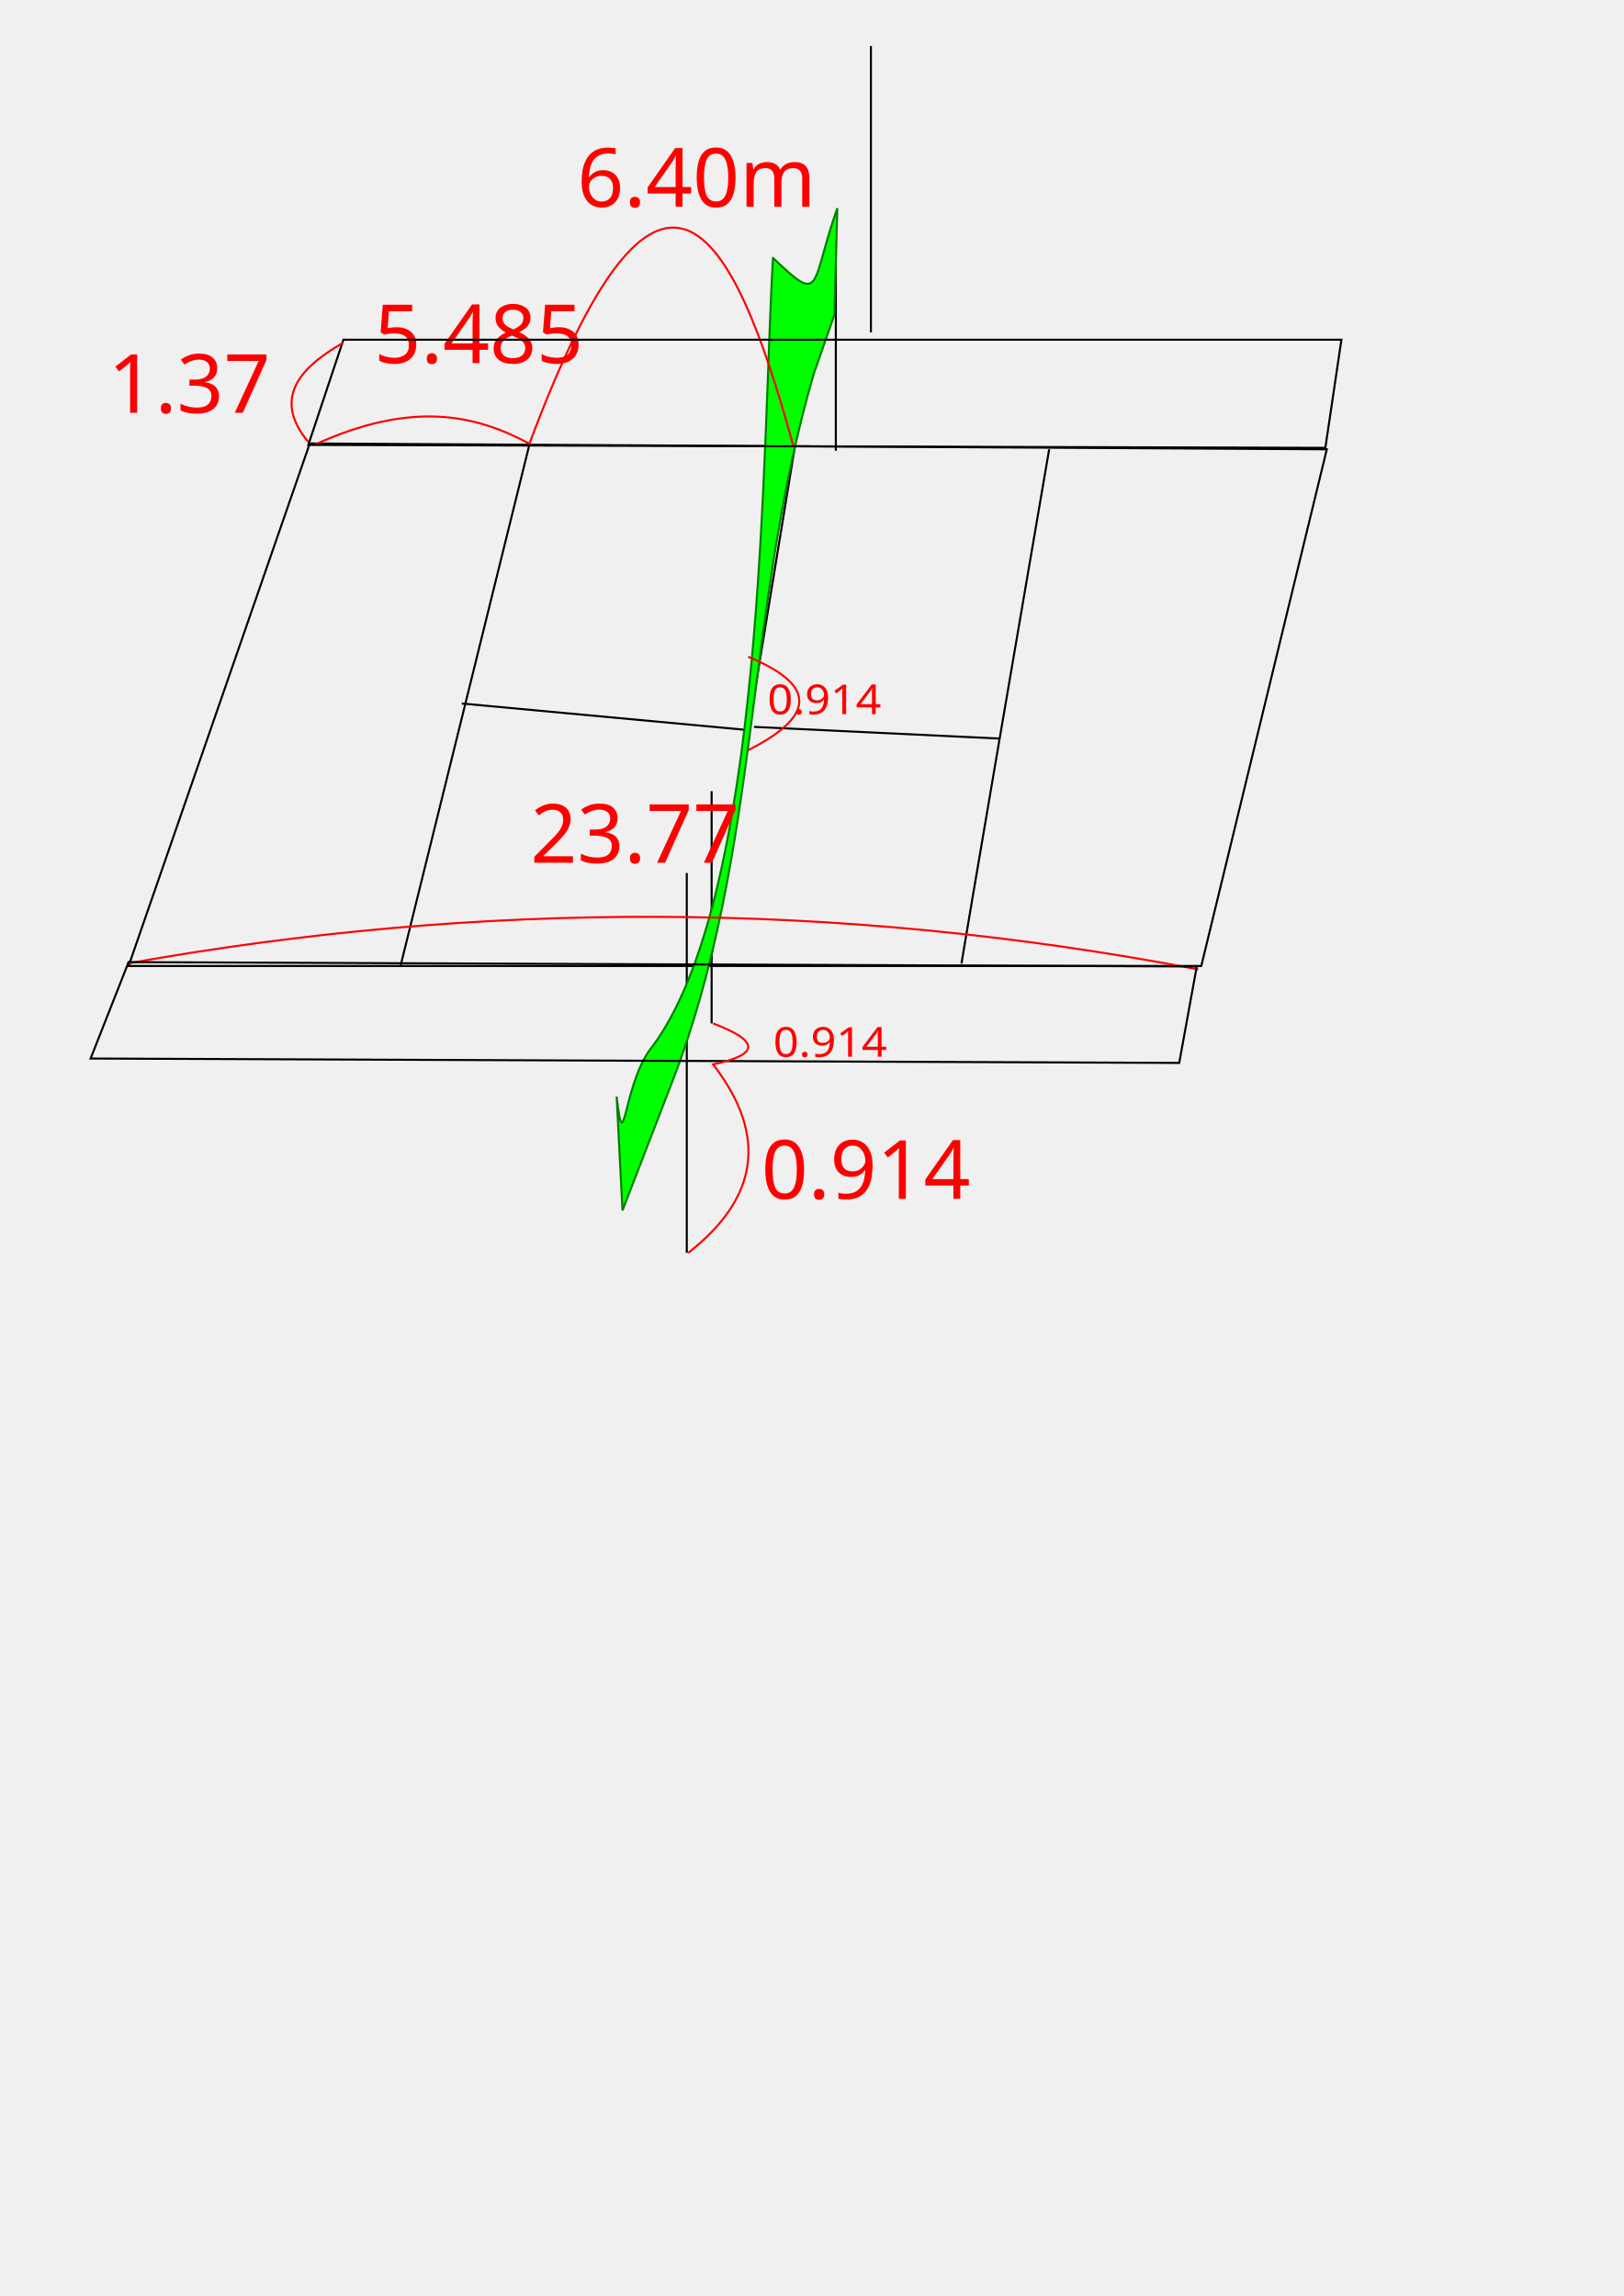
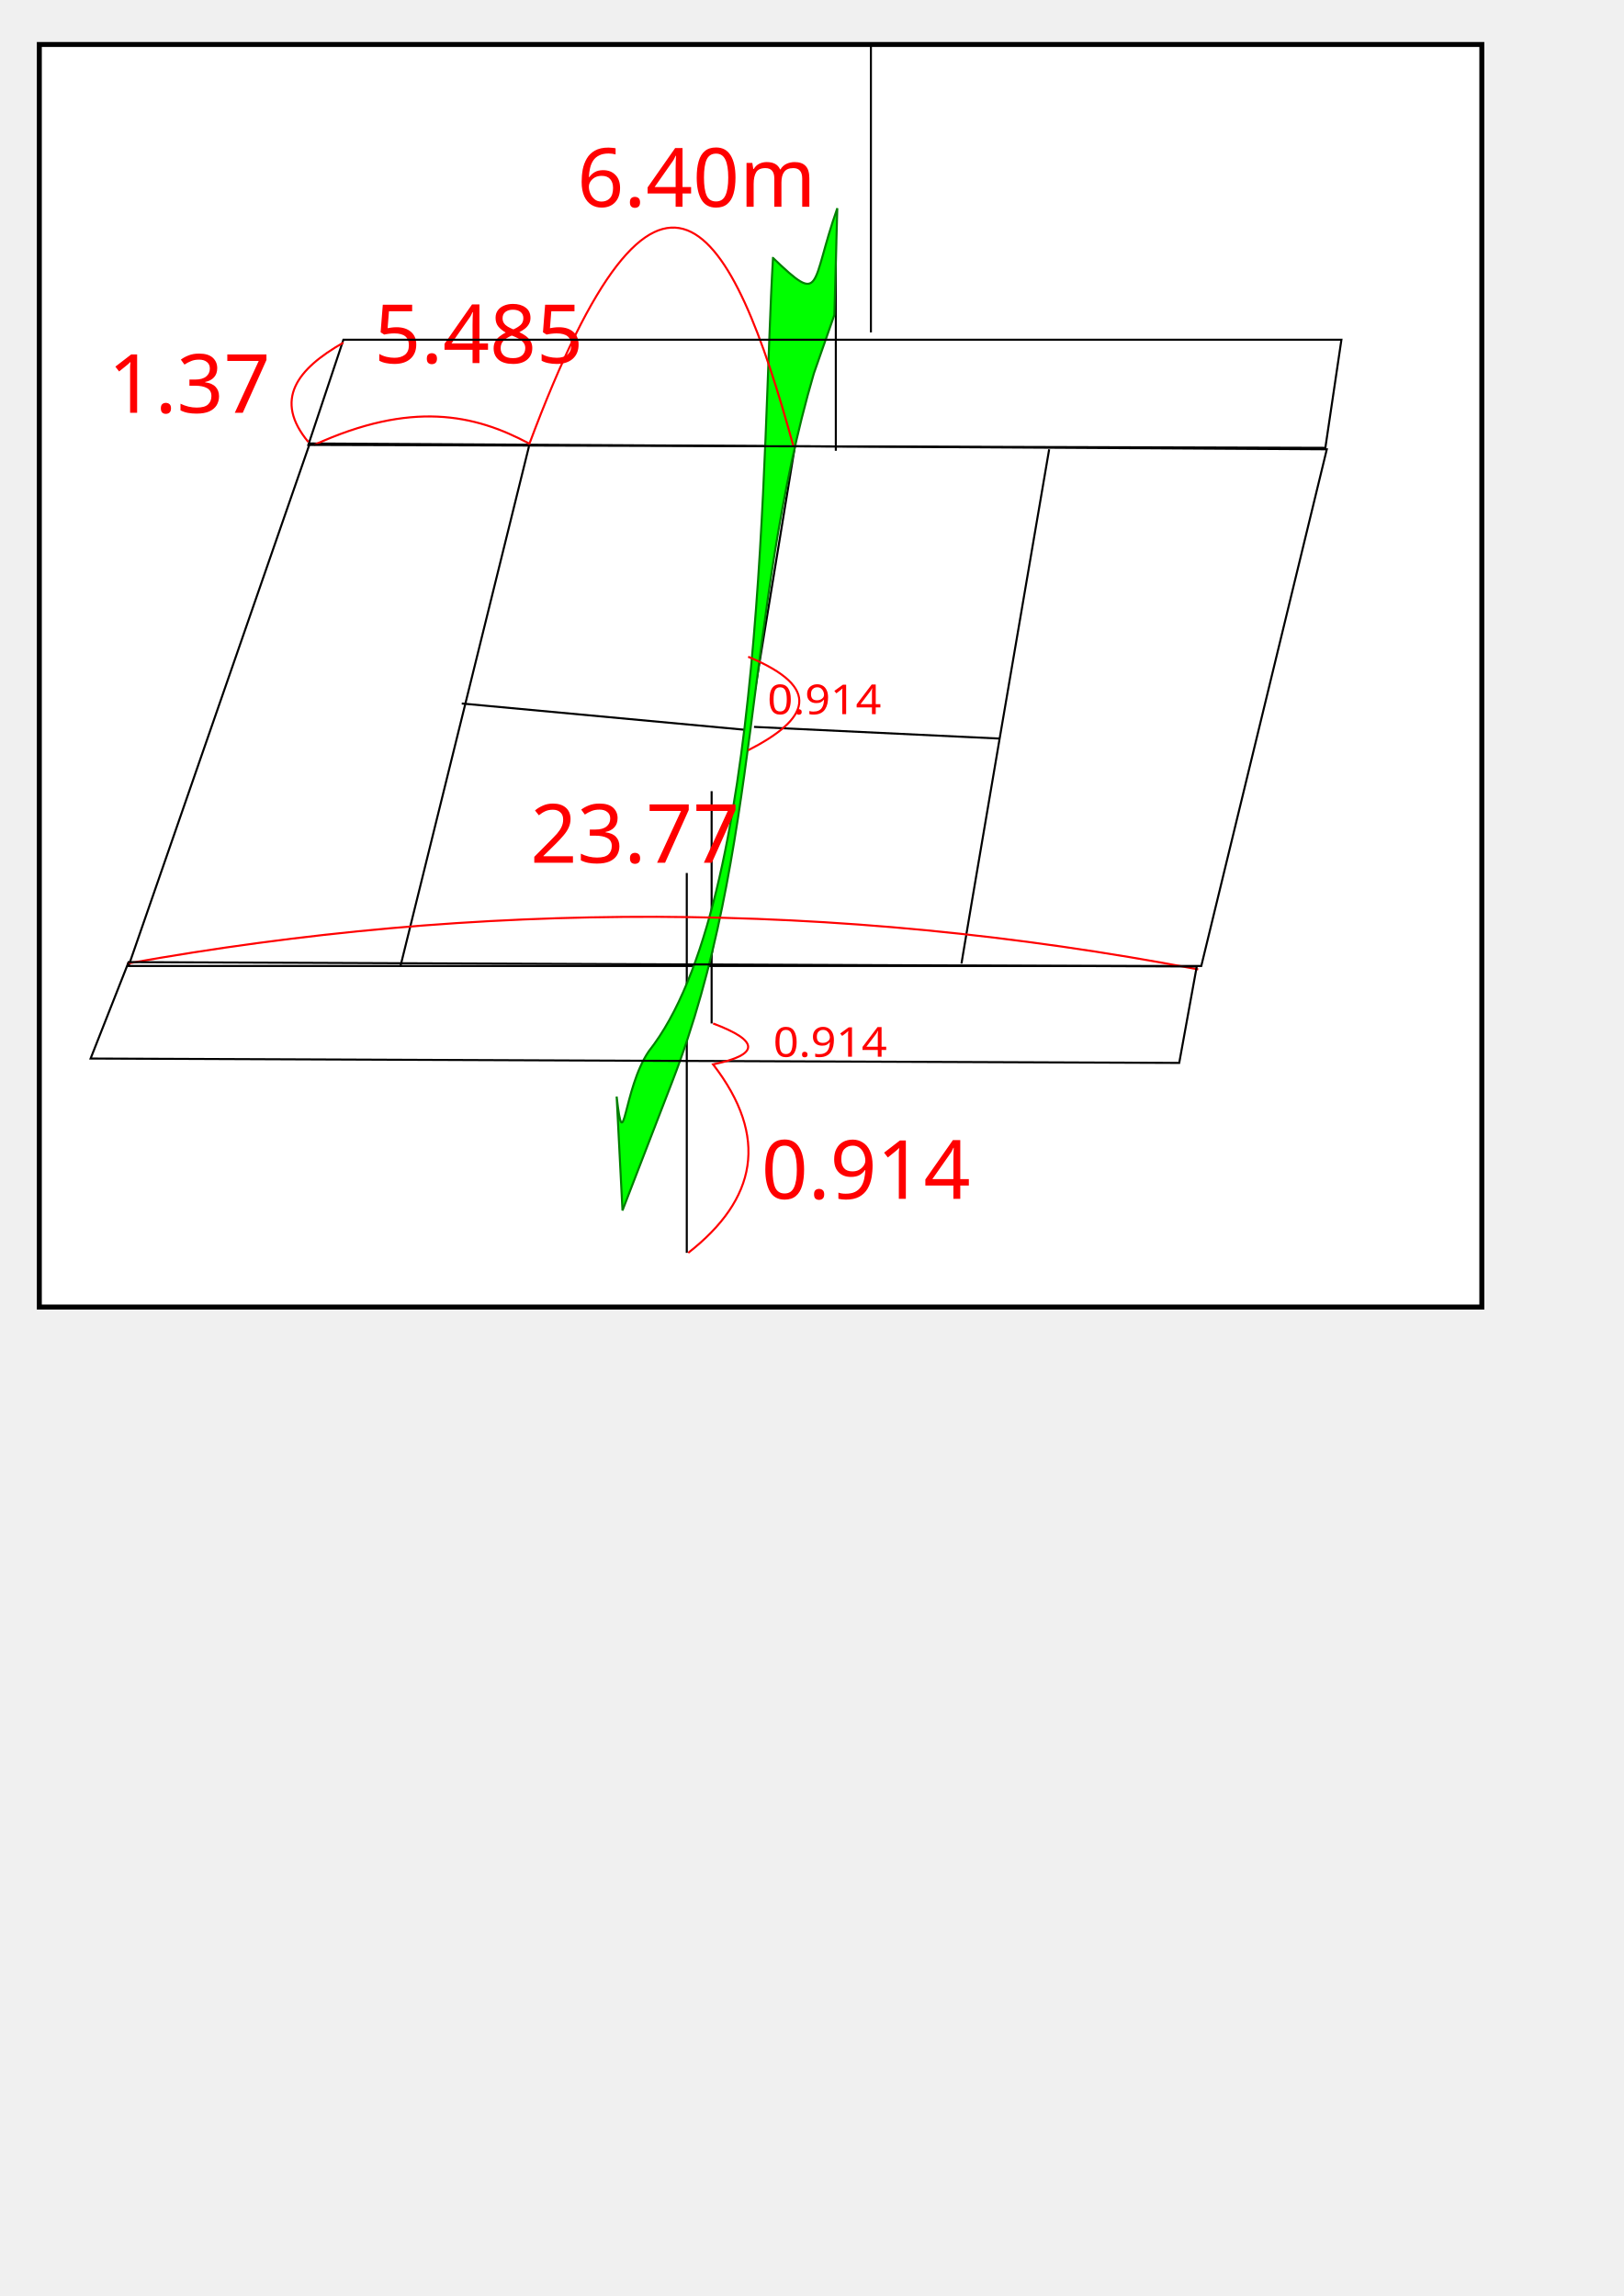
<svg xmlns="http://www.w3.org/2000/svg" width="210mm" height="297mm" viewBox="0 0 210 297" version="1.1" id="svg8">
  <defs id="defs2" />
-   <g id="layer1">
+   <g id="layer2" style="display:inline">
+     <path style="fill:#ffffff;stroke:#000000;stroke-width:0.643;stroke-miterlimit:4;stroke-dasharray:none" d="m 5.086,5.753 c 62.188,0 124.377,0 186.565,0 0,54.44 0,108.88 0,163.319 -62.188,0 -124.377,0 -186.565,0 0,-54.44 0,-108.88 0,-163.319 z" id="rect122" />
+   </g>
+   <g id="layer1" style="display:inline">
    <path style="fill:none;stroke:#000000;stroke-width:0.265px;stroke-linecap:butt;stroke-linejoin:miter;stroke-opacity:1" d="M 40.065,57.363 171.601,58.119 155.368,124.952 H 16.631 Z" id="path8" />
    <path style="fill:none;stroke:#000000;stroke-width:0.265px;stroke-linecap:butt;stroke-linejoin:miter;stroke-opacity:1" d="m 112.637,43 c 0,-37.042 0,-37.042 0,-37.042" id="path10" />
    <path style="fill:none;stroke:#000000;stroke-width:0.265px;stroke-linecap:butt;stroke-linejoin:miter;stroke-opacity:1" d="m 88.824,162.062 v -49.137" id="path12" />
    <path style="fill:none;stroke:#000000;stroke-width:0.265px;stroke-linecap:butt;stroke-linejoin:miter;stroke-opacity:1" d="M 102.81,57.741 91.848,124.643" id="path14" />
    <path style="fill:none;stroke:#000000;stroke-width:0.265px;stroke-linecap:butt;stroke-linejoin:miter;stroke-opacity:1" d="M 68.414,57.741 C 51.783,125.021 51.783,125.021 51.783,125.021" id="path16" />
    <path style="fill:none;stroke:#000000;stroke-width:0.265px;stroke-linecap:butt;stroke-linejoin:miter;stroke-opacity:1" d="M 135.693,58.119 C 124.354,124.265 124.354,124.643 124.354,124.643" id="path18" />
    <path style="fill:none;stroke:#000000;stroke-width:0.265px;stroke-linecap:butt;stroke-linejoin:miter;stroke-opacity:1" d="m 59.72,91.003 c 36.664,3.402 36.664,3.402 36.664,3.402" id="path20" />
    <path style="fill:none;stroke:#000000;stroke-width:0.265px;stroke-linecap:butt;stroke-linejoin:miter;stroke-opacity:1" d="M 129.268,95.539 C 97.518,94.027 97.518,94.027 97.518,94.027" id="path22" />
    <path style="fill:none;stroke:#000000;stroke-width:0.265px;stroke-linecap:butt;stroke-linejoin:miter;stroke-opacity:1" d="M 108.101,58.308 V 31.283" id="path10-2" />
    <path style="fill:none;stroke:#000000;stroke-width:0.265px;stroke-linecap:butt;stroke-linejoin:miter;stroke-opacity:1" d="m 92.037,132.391 v -30.049" id="path10-9" />
    <path style="fill:#00ff00;stroke:#008000;stroke-width:0.265px;stroke-linecap:butt;stroke-linejoin:miter;stroke-opacity:1" d="M 99.975,33.362 C 98.543,57.188 99.178,116.641 83.911,135.982 c -3.327,4.871 -3.203,14.27 -4.158,5.859 l 0.756,14.741 6.426,-16.631 c 11.539,-29.878 9.309,-60.848 18.332,-91.659 l 2.646,-7.56 0.378,-13.796 c -3.539,10.017 -1.822,12.66 -8.315,6.426 z" id="path47" />
    <path style="fill:none;stroke:#ff0000;stroke-width:0.265px;stroke-linecap:butt;stroke-linejoin:miter;stroke-opacity:1" d="M 40.632,57.552 C 53.173,51.824 61.373,53.592 68.414,57.363" id="path49" />
-     <text xml:space="preserve" style="font-style:normal;font-weight:normal;font-size:10.583px;line-height:1.25;font-family:sans-serif;letter-spacing:0px;word-spacing:0px;fill:#ff0000;fill-opacity:1;stroke:none;stroke-width:0.265;" x="48.381" y="46.969" id="text53">
-       <tspan id="tspan51" x="48.381" y="46.969" style="stroke-width:0.265;fill:#ff0000;">5.485</tspan>
+     <text xml:space="preserve" style="font-style:normal;font-weight:normal;font-size:10.583px;line-height:1.25;font-family:sans-serif;letter-spacing:0px;word-spacing:0px;fill:#ff0000;fill-opacity:1;stroke:none;stroke-width:0.265" x="48.381" y="46.969" id="text53">
+       <tspan id="tspan51" x="48.381" y="46.969" style="fill:#ff0000;stroke-width:0.265">5.485</tspan>
    </text>
    <text xml:space="preserve" style="font-style:normal;font-weight:normal;font-size:10.583px;line-height:1.25;font-family:sans-serif;letter-spacing:0px;word-spacing:0px;fill:#ff0000;fill-opacity:1;stroke:none;stroke-width:0.265" x="74.65" y="26.747" id="text57">
      <tspan id="tspan55" x="74.65" y="26.747" style="fill:#ff0000;stroke-width:0.265">6.40m</tspan>
    </text>
    <text xml:space="preserve" style="font-style:normal;font-weight:normal;font-size:10.583px;line-height:1.25;font-family:sans-serif;letter-spacing:0px;word-spacing:0px;fill:#ff0000;fill-opacity:1;stroke:none;stroke-width:0.265" x="98.463" y="155.07" id="text61">
      <tspan id="tspan59" x="98.463" y="155.07" style="fill:#ff0000;stroke-width:0.265">0.914</tspan>
    </text>
    <path style="fill:none;stroke:#ff0000;stroke-width:0.265px;stroke-linecap:butt;stroke-linejoin:miter;stroke-opacity:1" d="m 68.414,57.552 c 16.89,-45.366 26.291,-28.735 34.207,0.189" id="path63" />
    <path style="fill:none;stroke:#ff0000;stroke-width:0.265px;stroke-linecap:butt;stroke-linejoin:miter;stroke-opacity:1" d="m 16.442,124.643 c 45.192,-8.112 91.321,-8.265 138.528,0.756" id="path65" />
-     <text xml:space="preserve" style="font-style:normal;font-weight:normal;font-size:10.583px;line-height:1.25;font-family:sans-serif;letter-spacing:0px;word-spacing:0px;fill:#ff0000;fill-opacity:1;stroke:none;stroke-width:0.265;" x="68.603" y="111.603" id="text69">
-       <tspan id="tspan67" x="68.603" y="111.603" style="stroke-width:0.265;fill:#ff0000;">23.77</tspan>
+     <text xml:space="preserve" style="font-style:normal;font-weight:normal;font-size:10.583px;line-height:1.25;font-family:sans-serif;letter-spacing:0px;word-spacing:0px;fill:#ff0000;fill-opacity:1;stroke:none;stroke-width:0.265" x="68.603" y="111.603" id="text69">
+       <tspan id="tspan67" x="68.603" y="111.603" style="fill:#ff0000;stroke-width:0.265">23.77</tspan>
    </text>
    <path style="fill:none;stroke:#000000;stroke-width:0.265px;stroke-linecap:butt;stroke-linejoin:miter;stroke-opacity:1" d="M 39.876,57.552 44.412,43.945 H 173.491 L 171.412,57.93 Z" id="path71" />
    <path style="fill:none;stroke:#000000;stroke-width:0.265px;stroke-linecap:butt;stroke-linejoin:miter;stroke-opacity:1" d="m 16.631,124.454 138.15,0.567 -2.268,12.473 -140.796,-0.567 z" id="path73" />
    <path style="fill:none;stroke:#ff0000;stroke-width:0.265px;stroke-linecap:butt;stroke-linejoin:miter;stroke-opacity:1" d="m 44.412,44.323 c -6.02,3.425 -9.052,7.419 -4.536,12.851" id="path75" />
    <text xml:space="preserve" style="font-style:normal;font-weight:normal;font-size:10.583px;line-height:1.25;font-family:sans-serif;letter-spacing:0px;word-spacing:0px;fill:#ff0000;fill-opacity:1;stroke:none;stroke-width:0.265" x="13.985" y="53.394" id="text79">
      <tspan id="tspan77" x="13.985" y="53.394" style="fill:#ff0000;stroke-width:0.265">1.37</tspan>
    </text>
    <path style="fill:none;stroke:#ff0000;stroke-width:0.265px;stroke-linecap:butt;stroke-linejoin:miter;stroke-opacity:1" d="m 92.226,132.391 c 6.048,2.268 6.048,4.032 -1e-6,5.292 7.284,9.432 5.625,17.467 -3.213,24.379" id="path81" />
    <text xml:space="preserve" style="font-style:normal;font-weight:normal;font-size:5.544px;line-height:1.25;font-family:sans-serif;letter-spacing:0px;word-spacing:0px;fill:#ff0000;fill-opacity:1;stroke:none;stroke-width:0.139" x="96.262" y="142.021" id="text61-9" transform="scale(1.038952,0.9625079)">
      <tspan id="tspan59-0" x="96.262" y="142.021" style="fill:#ff0000;stroke-width:0.139">0.914</tspan>
    </text>
    <path style="fill:none;stroke:#ff0000;stroke-width:0.265px;stroke-linecap:butt;stroke-linejoin:miter;stroke-opacity:1" d="m 96.762,97.051 c 7.89,-4.032 9.709,-8.063 0,-12.095" id="path101" />
    <text xml:space="preserve" style="font-style:normal;font-weight:normal;font-size:5.544px;line-height:1.25;font-family:sans-serif;letter-spacing:0px;word-spacing:0px;fill:#ff0000;fill-opacity:1;stroke:none;stroke-width:0.139" x="95.534" y="95.977" id="text61-9-2" transform="scale(1.038952,0.9625079)">
      <tspan id="tspan59-0-5" x="95.534" y="95.977" style="fill:#ff0000;stroke-width:0.139">0.914</tspan>
    </text>
  </g>
</svg>
